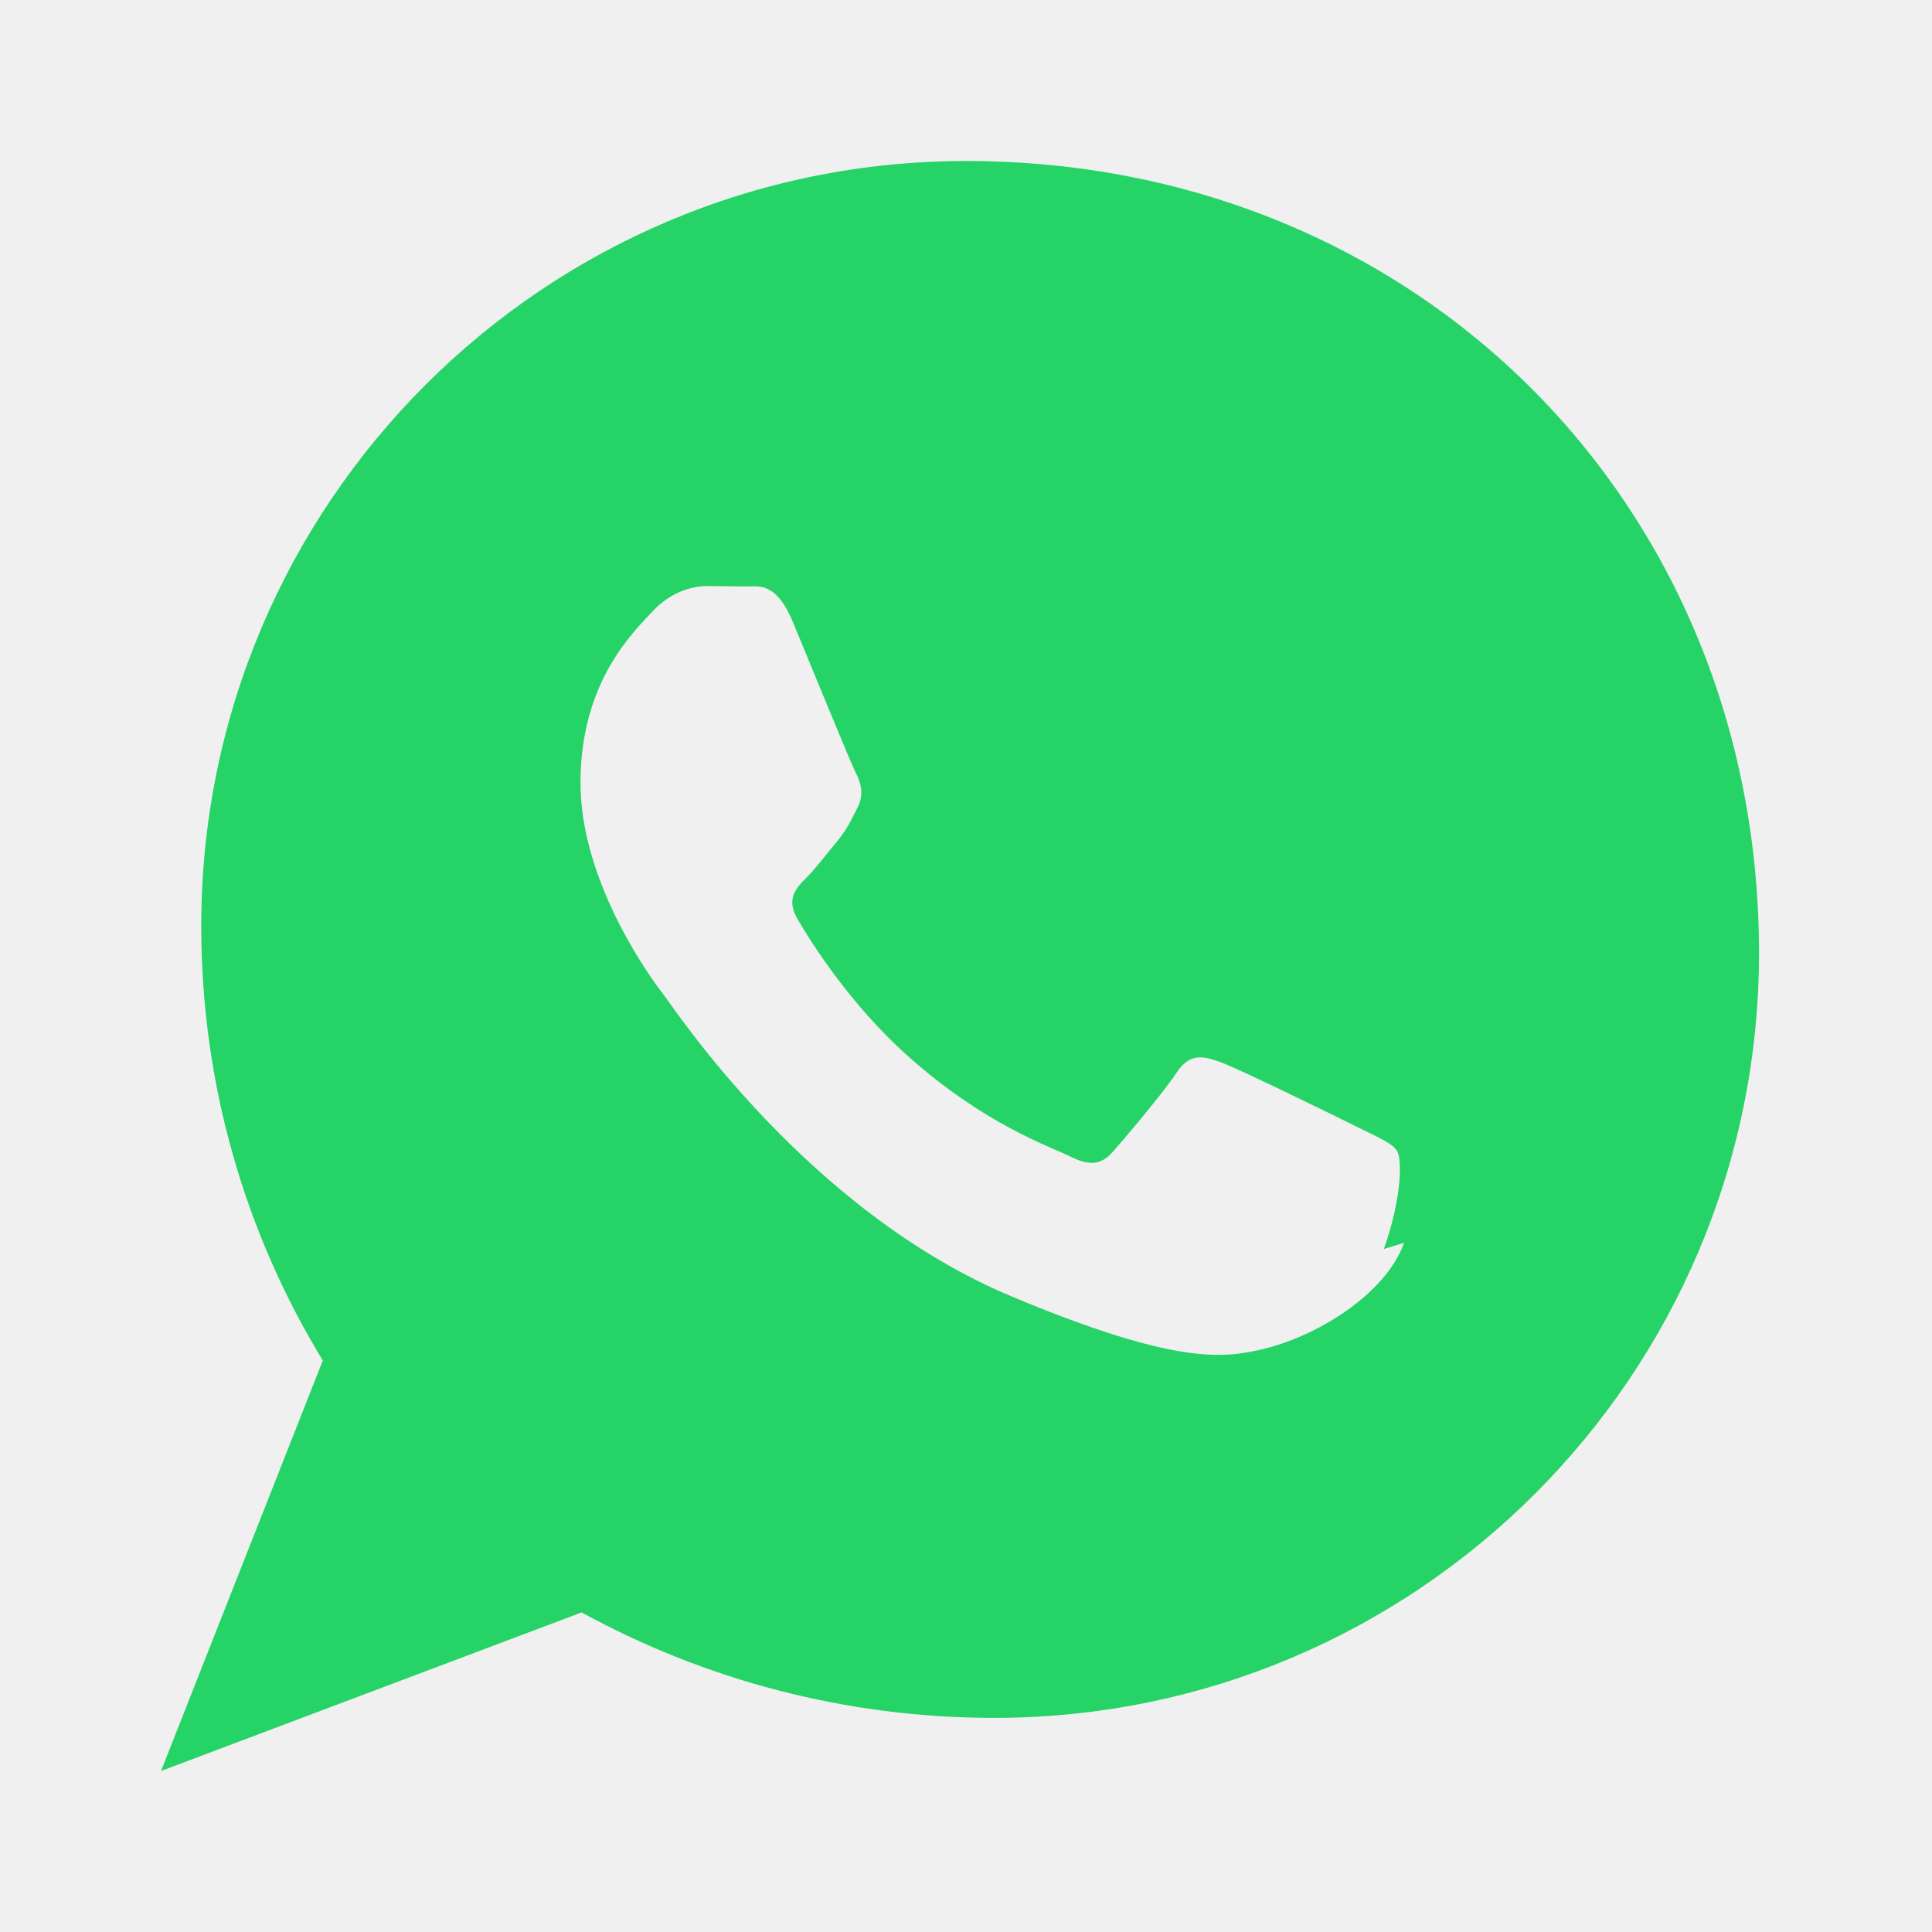
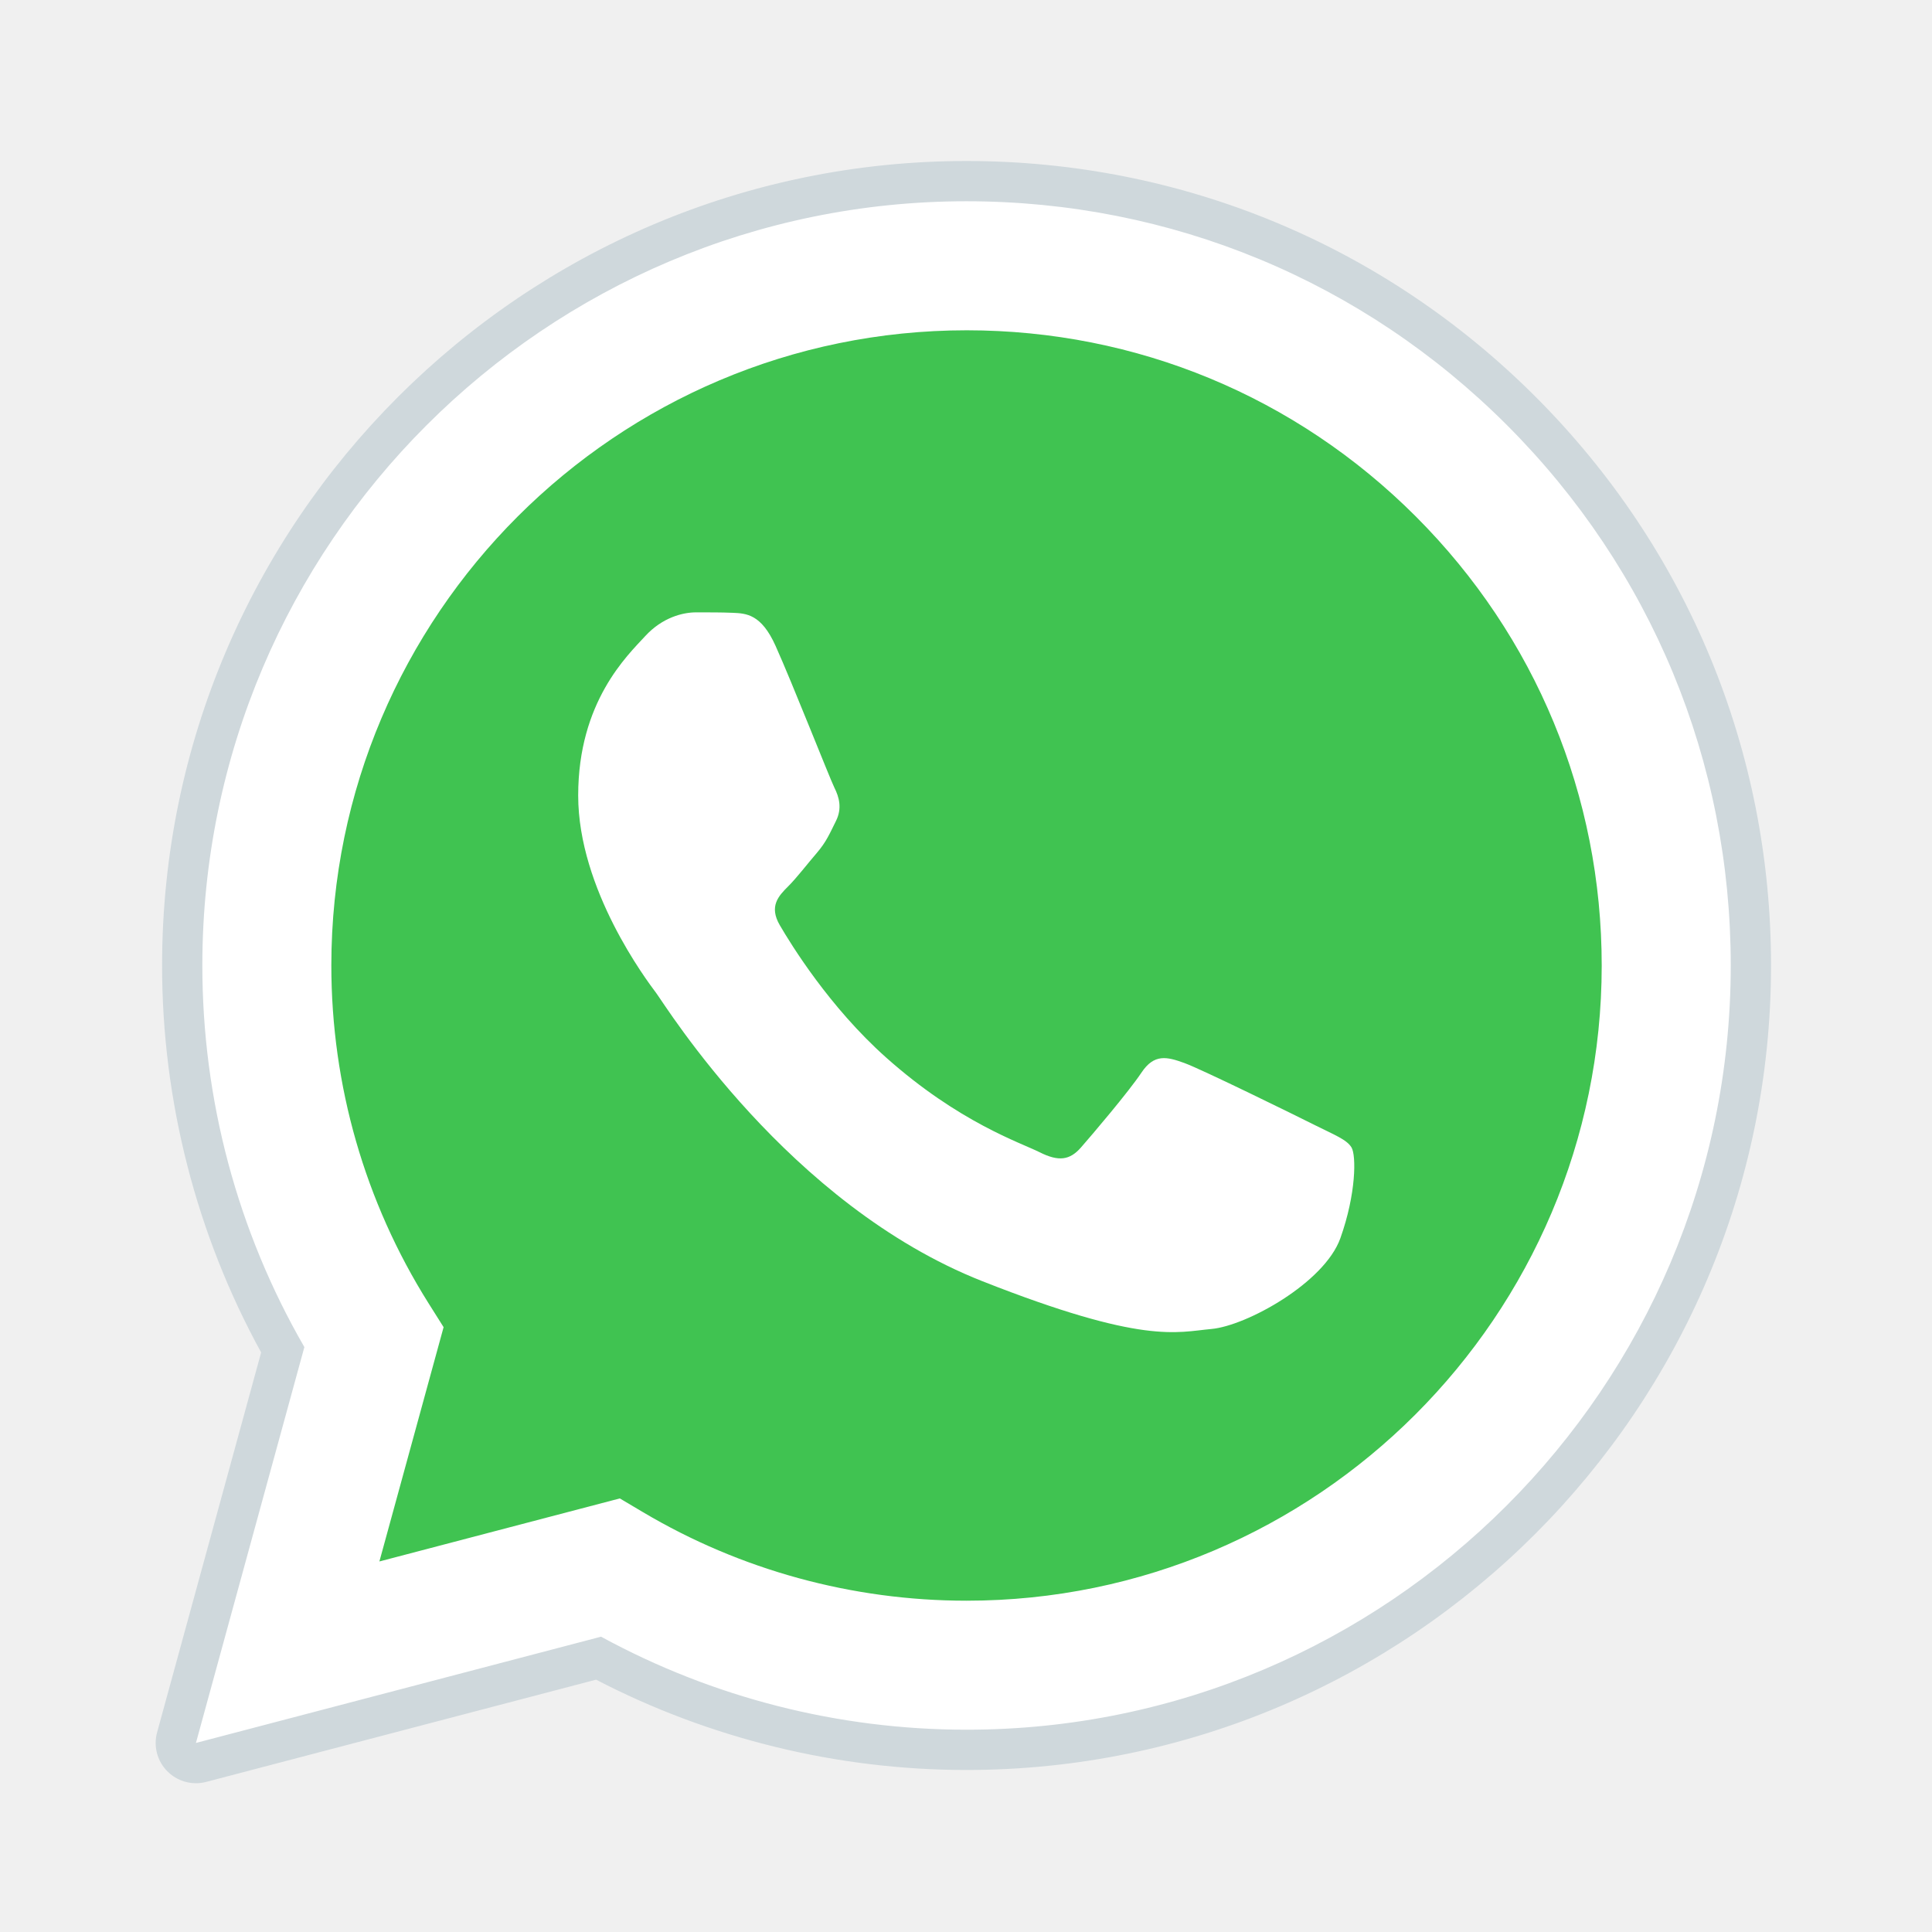
- <svg xmlns="http://www.w3.org/2000/svg" viewBox="0 0 48 48">
-   <path fill="#25D366" d="M24.002 4C13.51 4 5 12.51 5 23.002c0 3.96 1.103 7.653 3.02 10.8L4 44l10.45-3.94c3.05 1.67 6.55 2.62 10.25 2.62 10.492 0 19.002-8.51 19.002-19.002C43.702 12.51 35.192 4 24.002 4zm10.88 26.88c-.45 1.27-2.18 2.35-3.6 2.66-.91.2-2.1.36-6.1-1.31-5.12-2.12-8.43-7.18-8.69-7.51-.26-.33-2.07-2.76-2.07-5.27s1.31-3.74 1.78-4.25c.47-.51 1.02-.64 1.36-.64.34 0 .68.01.98.01.31 0 .74-.12 1.16.89.42 1.01 1.43 3.49 1.56 3.74.13.25.21.54.04.87-.17.33-.26.54-.51.84-.25.3-.53.67-.76.9-.25.25-.51.52-.22 1.02.29.5 1.29 2.12 2.77 3.43 1.9 1.69 3.5 2.22 4 2.47.5.25.79.21 1.08-.13.29-.33 1.24-1.45 1.57-1.95.33-.5.66-.42 1.12-.25.46.17 2.91 1.37 3.41 1.62.5.25.83.38.95.58.12.2.12 1.16-.33 2.43z" />
+ <svg xmlns="http://www.w3.org/2000/svg" width="100" height="100" viewBox="0 0 48 48">
+   <path fill="#fff" d="M4.868,43.303l2.694-9.835C5.9,30.59,5.026,27.324,5.027,23.979C5.032,13.514,13.548,5,24.014,5c5.079,0.002,9.845,1.979,13.43,5.566c3.584,3.588,5.558,8.356,5.556,13.428c-0.004,10.465-8.522,18.98-18.986,18.98c-0.001,0,0,0,0,0h-0.008c-3.177-0.001-6.3-0.798-9.073-2.311L4.868,43.303z" />
+   <path fill="#fff" d="M4.868,43.803c-0.132,0-0.26-0.052-0.355-0.148c-0.125-0.127-0.174-0.312-0.127-0.483l2.639-9.636c-1.636-2.906-2.499-6.206-2.497-9.556C4.532,13.238,13.273,4.5,24.014,4.5c5.21,0.002,10.105,2.031,13.784,5.713c3.679,3.683,5.704,8.577,5.702,13.781c-0.004,10.741-8.746,19.48-19.486,19.48c-3.189-0.001-6.344-0.788-9.144-2.277l-9.875,2.589C4.953,43.798,4.911,43.803,4.868,43.803z" />
+   <path fill="#cfd8dc" d="M24.014,5c5.079,0.002,9.845,1.979,13.43,5.566c3.584,3.588,5.558,8.356,5.556,13.428c-0.004,10.465-8.522,18.98-18.986,18.98h-0.008c-3.177-0.001-6.3-0.798-9.073-2.311L4.868,43.303l2.694-9.835C5.9,30.59,5.026,27.324,5.027,23.979C5.032,13.514,13.548,5,24.014,5 M24.014,42.974C24.014,42.974,24.014,42.974,24.014,42.974C24.014,42.974,24.014,42.974,24.014,42.974 M24.014,42.974C24.014,42.974,24.014,42.974,24.014,42.974C24.014,42.974,24.014,42.974,24.014,42.974 M24.014,4C24.014,4,24.014,4,24.014,4C12.998,4,4.032,12.962,4.027,23.979c-0.001,3.367,0.849,6.685,2.461,9.622l-2.585,9.439c-0.094,0.345,0.002,0.713,0.254,0.967c0.19,0.192,0.447,0.297,0.711,0.297c0.085,0,0.17-0.011,0.254-0.033l9.687-2.54c2.828,1.468,5.998,2.243,9.197,2.244c11.024,0,19.99-8.963,19.995-19.98c0.002-5.339-2.075-10.359-5.848-14.135C34.378,6.083,29.357,4.002,24.014,4L24.014,4z" />
+   <path fill="#40c351" d="M35.176,12.832c-2.98-2.982-6.941-4.625-11.157-4.626c-8.704,0-15.783,7.076-15.787,15.774c-0.001,2.981,0.833,5.883,2.413,8.396l0.376,0.597l-1.595,5.821l5.973-1.566l0.577,0.342c2.422,1.438,5.2,2.198,8.032,2.199h0.006c8.698,0,15.777-7.077,15.78-15.776C39.795,19.778,38.156,15.814,35.176,12.832z" />
+   <path fill="#fff" fill-rule="evenodd" clip-rule="evenodd" d="M19.268,16.045c-0.355-0.79-0.729-0.806-1.068-0.82c-0.277-0.012-0.593-0.011-0.909-0.011c-0.316,0-0.83,0.119-1.265,0.594c-0.435,0.475-1.661,1.622-1.661,3.956c0,2.334,1.7,4.59,1.937,4.906c0.237,0.316,3.282,5.259,8.104,7.161c4.007,1.58,4.823,1.266,5.693,1.187c0.87-0.079,2.807-1.147,3.202-2.255c0.395-1.108,0.395-2.057,0.277-2.255c-0.119-0.198-0.435-0.316-0.909-0.554s-2.807-1.385-3.242-1.543c-0.435-0.158-0.751-0.237-1.068,0.238c-0.316,0.474-1.225,1.543-1.502,1.859c-0.277,0.317-0.554,0.357-1.028,0.119c-0.474-0.238-2.002-0.738-3.815-2.354c-1.41-1.257-2.362-2.81-2.639-3.285c-0.277-0.474-0.03-0.731,0.208-0.968c0.213-0.213,0.474-0.554,0.712-0.831c0.237-0.277,0.316-0.475,0.474-0.791c0.158-0.317,0.079-0.594-0.04-0.831C20.612,19.329,19.69,16.983,19.268,16.045z" />
</svg>
